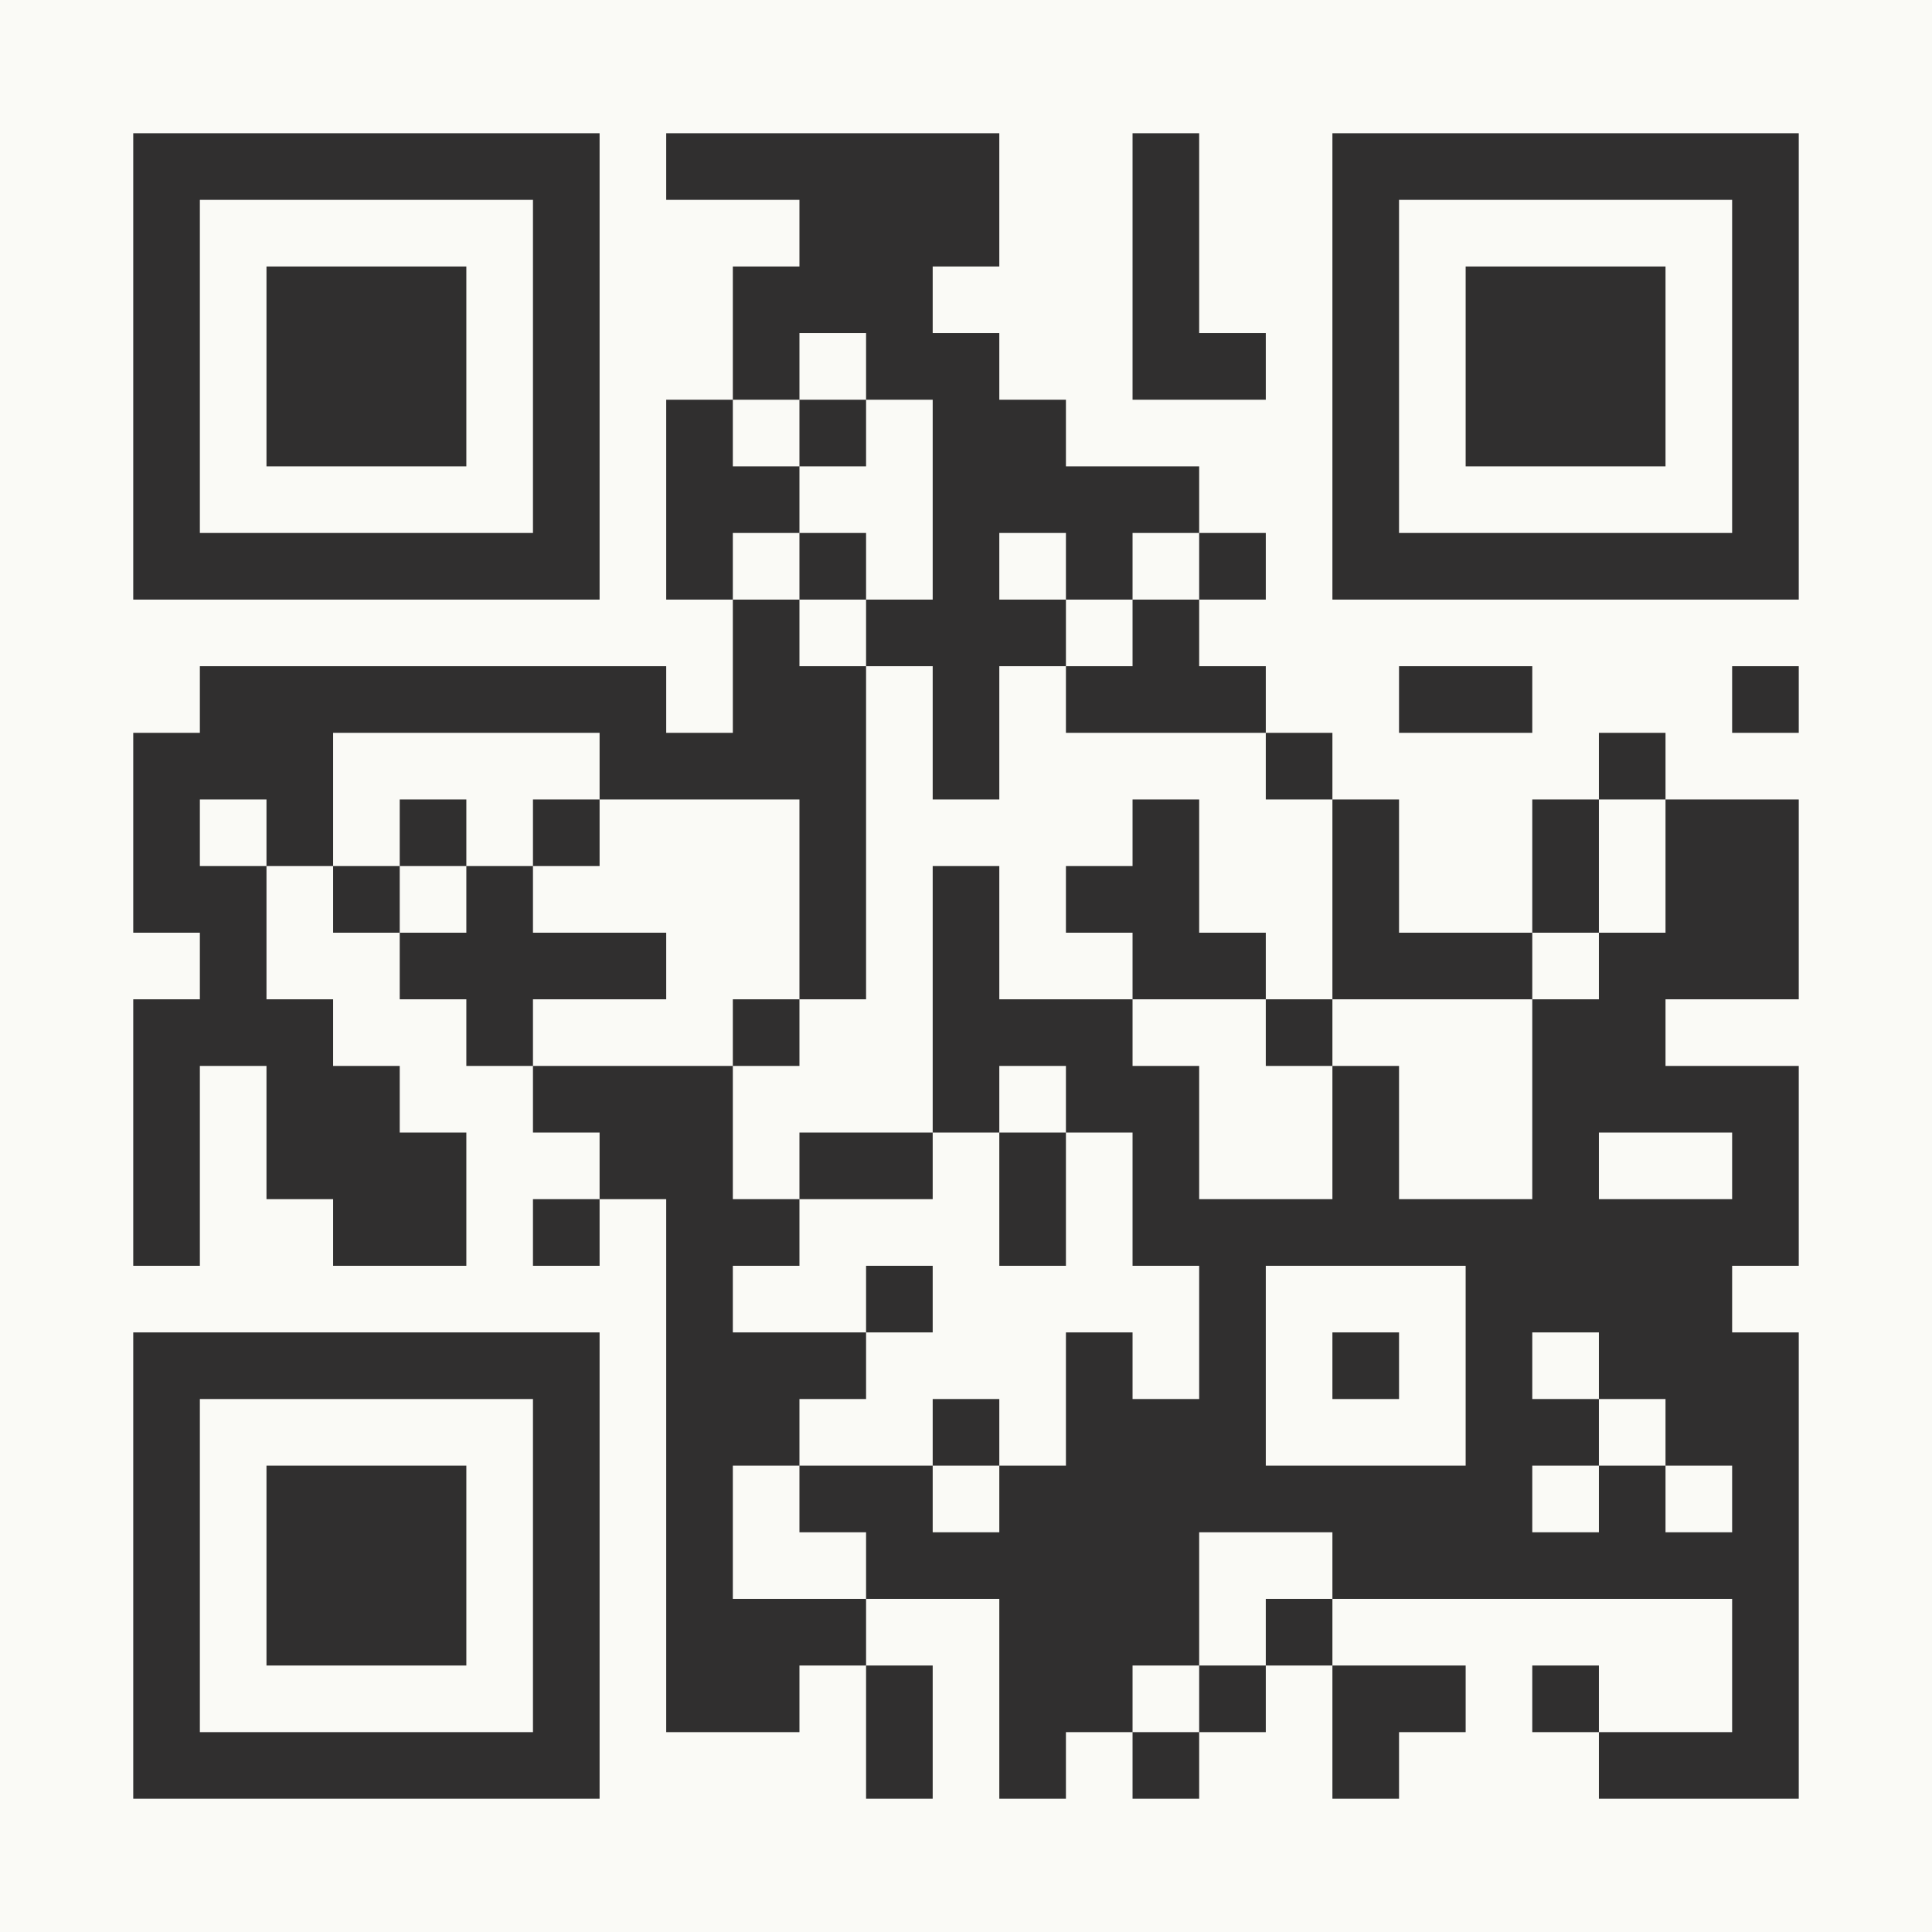
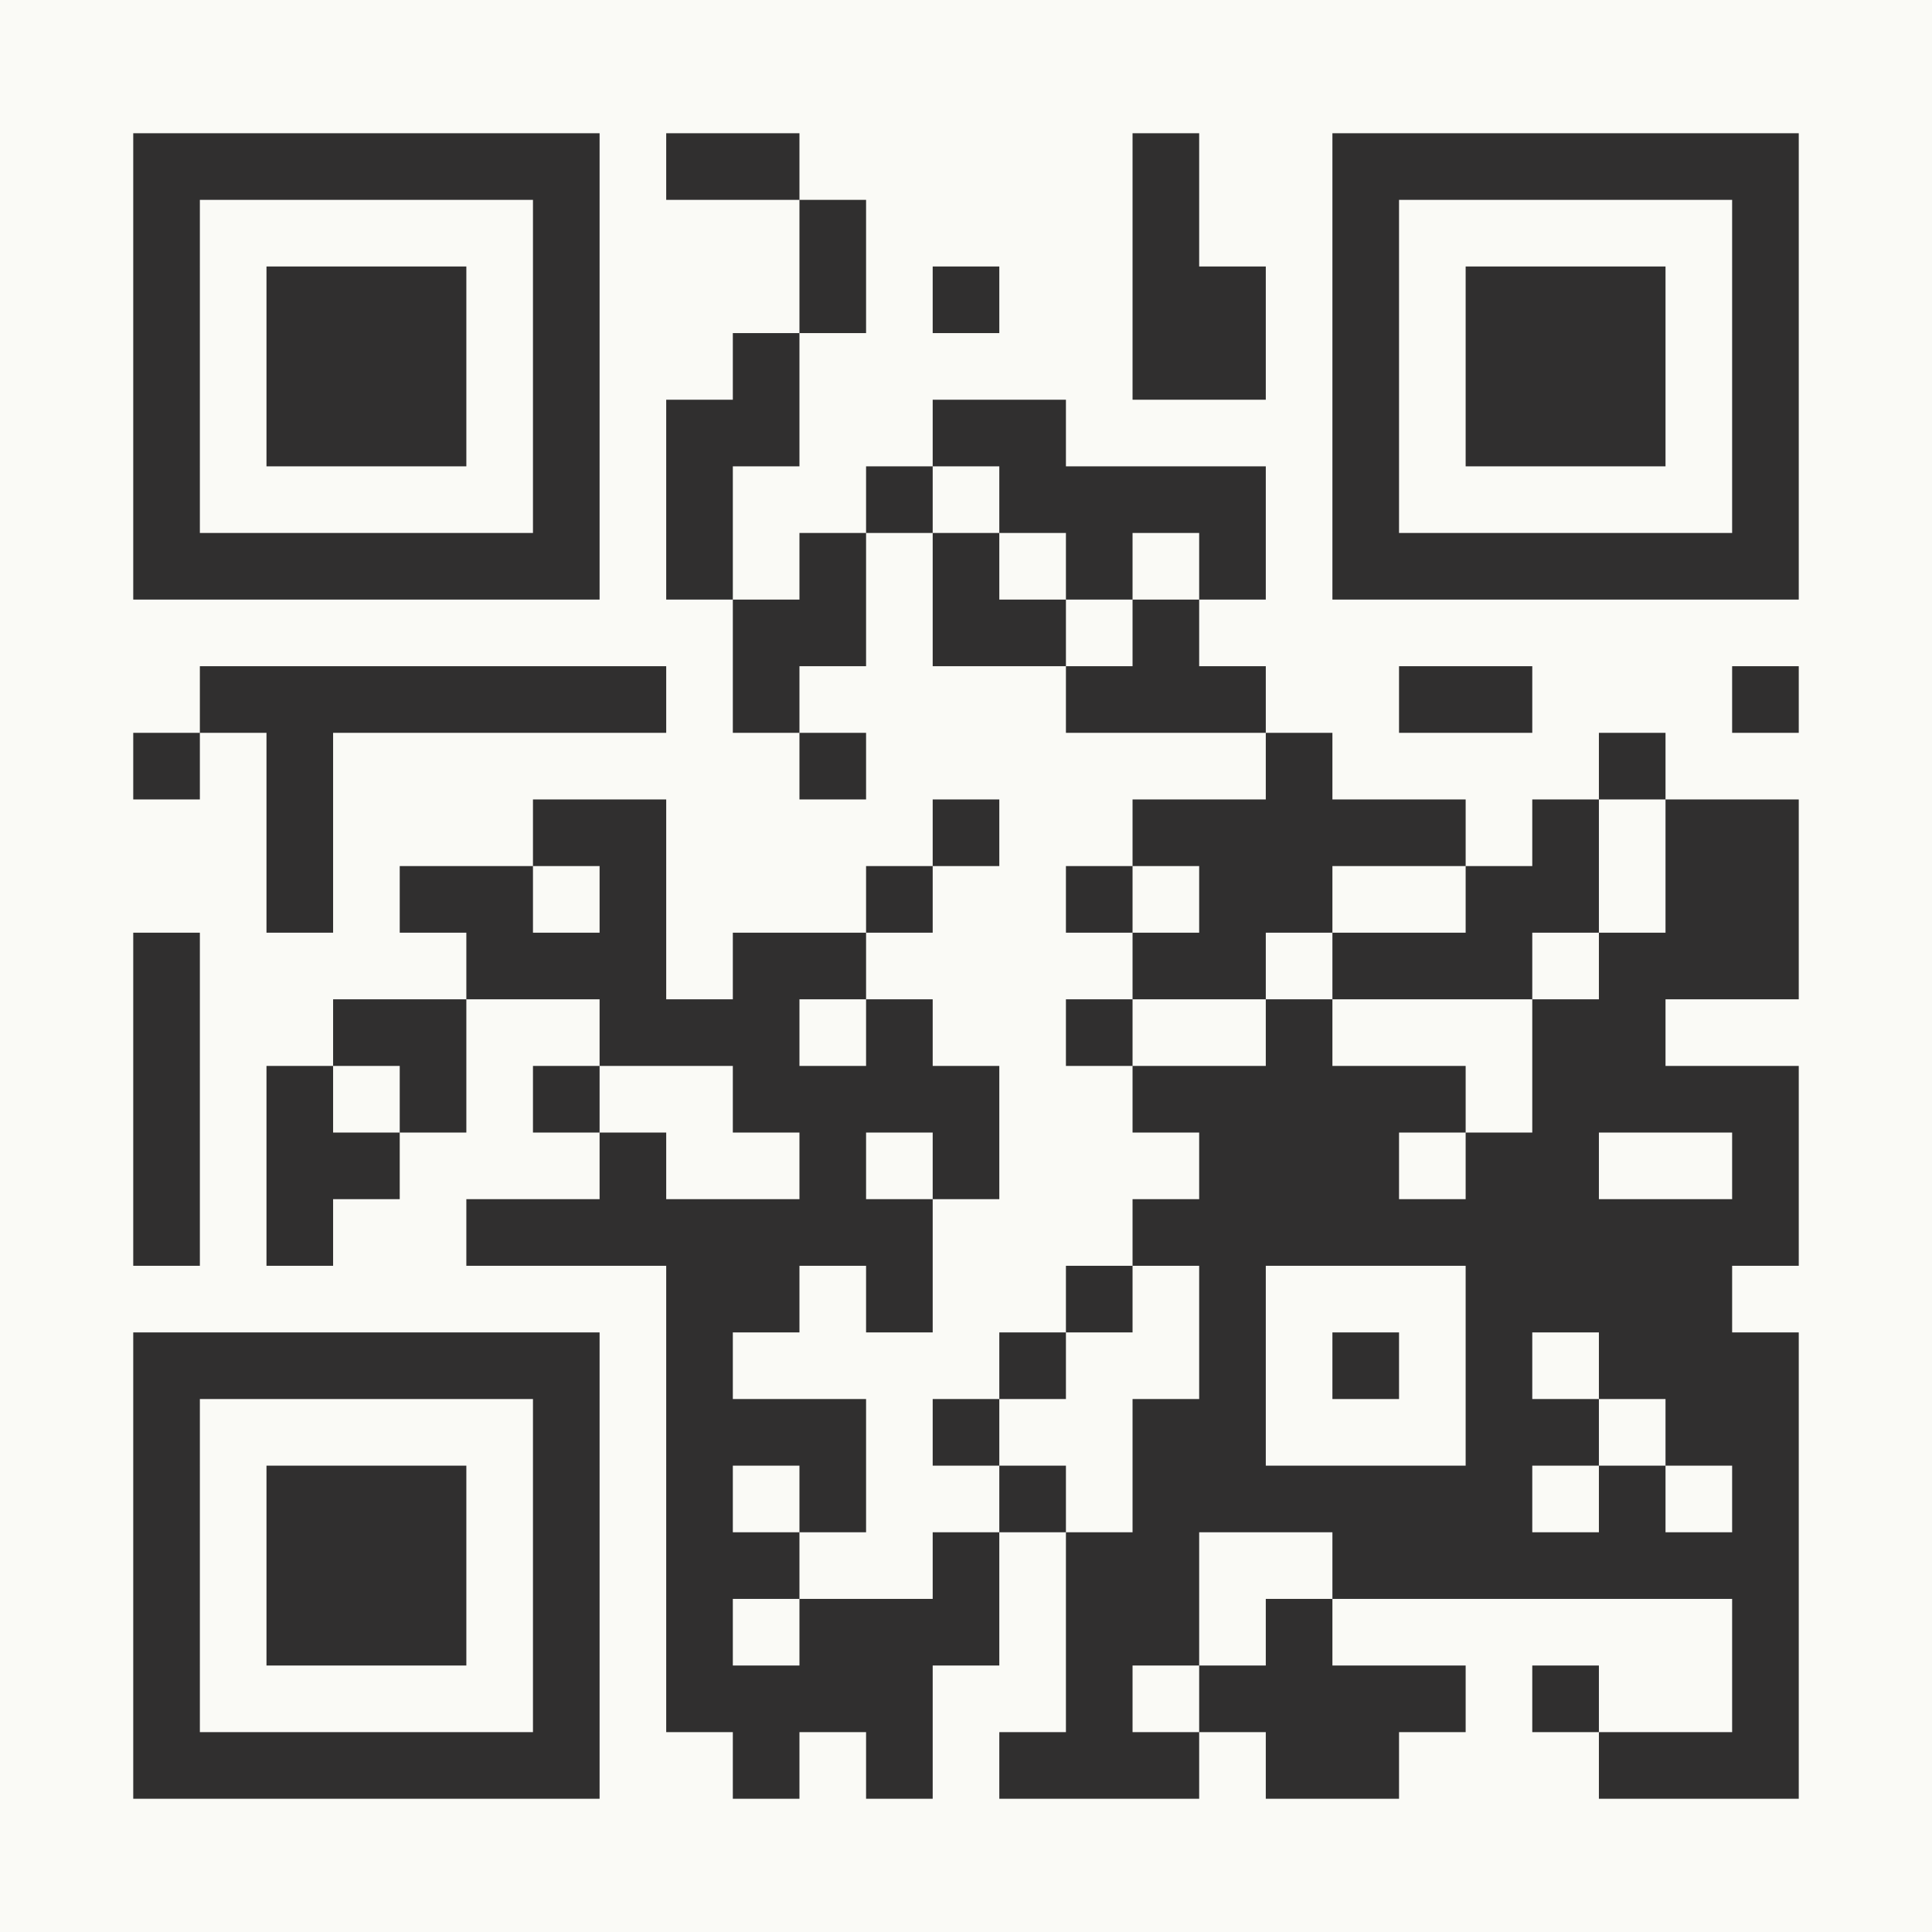
<svg xmlns="http://www.w3.org/2000/svg" viewBox="0 0 29 29" class="segno">
  <path fill="#fafaf6" d="M0 0h29v29h-29z" />
-   <path class="qrline" stroke="#302f2f" d="M2 2.5h7m1 0h5m2 0h1m2 0h7m-25 1h1m5 0h1m3 0h3m2 0h1m2 0h1m5 0h1m-25 1h1m1 0h3m1 0h1m2 0h3m3 0h1m2 0h1m1 0h3m1 0h1m-25 1h1m1 0h3m1 0h1m2 0h1m1 0h2m2 0h2m1 0h1m1 0h3m1 0h1m-25 1h1m1 0h3m1 0h1m1 0h1m1 0h1m1 0h2m4 0h1m1 0h3m1 0h1m-25 1h1m5 0h1m1 0h2m2 0h4m2 0h1m5 0h1m-25 1h7m1 0h1m1 0h1m1 0h1m1 0h1m1 0h1m1 0h7m-16 1h1m1 0h3m1 0h1m-15 1h7m1 0h2m1 0h1m1 0h3m2 0h2m3 0h1m-25 1h3m4 0h4m1 0h1m4 0h1m4 0h1m-23 1h1m1 0h1m1 0h1m1 0h1m3 0h1m4 0h1m2 0h1m2 0h1m1 0h2m-25 1h2m1 0h1m1 0h1m4 0h1m1 0h1m1 0h2m2 0h1m2 0h1m1 0h2m-24 1h1m2 0h4m2 0h1m1 0h1m2 0h2m1 0h3m1 0h3m-25 1h3m2 0h1m3 0h1m2 0h3m2 0h1m3 0h2m-23 1h1m1 0h2m2 0h3m3 0h1m1 0h2m2 0h1m2 0h4m-25 1h1m1 0h3m2 0h2m1 0h2m1 0h1m1 0h1m2 0h1m2 0h1m2 0h1m-25 1h1m2 0h2m1 0h1m1 0h2m3 0h1m1 0h10m-17 1h1m2 0h1m4 0h1m3 0h4m-24 1h7m1 0h3m3 0h1m1 0h1m1 0h1m1 0h1m1 0h3m-25 1h1m5 0h1m1 0h2m2 0h1m1 0h3m3 0h2m1 0h2m-25 1h1m1 0h3m1 0h1m1 0h1m1 0h2m1 0h8m1 0h1m1 0h1m-25 1h1m1 0h3m1 0h1m1 0h1m2 0h5m2 0h7m-25 1h1m1 0h3m1 0h1m1 0h3m2 0h3m1 0h1m6 0h1m-25 1h1m5 0h1m1 0h2m1 0h1m1 0h2m1 0h1m1 0h2m1 0h1m2 0h1m-25 1h7m4 0h1m1 0h1m1 0h1m2 0h1m3 0h3" />
+   <path class="qrline" stroke="#302f2f" d="M2 2.5h7m1 0h2m5 0h1m2 0h7m-25 1h1m5 0h1m3 0h1m4 0h1m2 0h1m5 0h1m-25 1h1m1 0h3m1 0h1m3 0h1m1 0h1m2 0h2m1 0h1m1 0h3m1 0h1m-25 1h1m1 0h3m1 0h1m2 0h1m5 0h2m1 0h1m1 0h3m1 0h1m-25 1h1m1 0h3m1 0h1m1 0h2m2 0h2m4 0h1m1 0h3m1 0h1m-25 1h1m5 0h1m1 0h1m2 0h1m1 0h4m1 0h1m5 0h1m-25 1h7m1 0h1m1 0h1m1 0h1m1 0h1m1 0h1m1 0h7m-16 1h2m1 0h2m1 0h1m-15 1h7m1 0h1m4 0h3m2 0h2m3 0h1m-25 1h1m1 0h1m7 0h1m6 0h1m4 0h1m-21 1h1m3 0h2m4 0h1m2 0h5m1 0h1m1 0h2m-23 1h1m1 0h2m1 0h1m3 0h1m2 0h1m1 0h2m2 0h2m1 0h2m-25 1h1m4 0h3m1 0h2m4 0h2m1 0h3m1 0h3m-25 1h1m2 0h2m2 0h3m1 0h1m2 0h1m2 0h1m3 0h2m-23 1h1m1 0h1m1 0h1m1 0h1m2 0h4m2 0h5m1 0h4m-25 1h1m1 0h2m3 0h1m2 0h1m1 0h1m3 0h3m1 0h2m2 0h1m-25 1h1m1 0h1m2 0h7m3 0h10m-17 1h2m1 0h1m2 0h1m1 0h1m3 0h4m-24 1h7m1 0h1m4 0h1m2 0h1m1 0h1m1 0h1m1 0h3m-25 1h1m5 0h1m1 0h3m1 0h1m2 0h2m3 0h2m1 0h2m-25 1h1m1 0h3m1 0h1m1 0h1m1 0h1m2 0h1m1 0h6m1 0h1m1 0h1m-25 1h1m1 0h3m1 0h1m1 0h2m2 0h1m1 0h2m2 0h7m-25 1h1m1 0h3m1 0h1m1 0h1m1 0h3m1 0h2m1 0h1m6 0h1m-25 1h1m5 0h1m1 0h4m2 0h1m1 0h4m1 0h1m2 0h1m-25 1h7m2 0h1m1 0h1m1 0h3m1 0h2m3 0h3" />
</svg>
